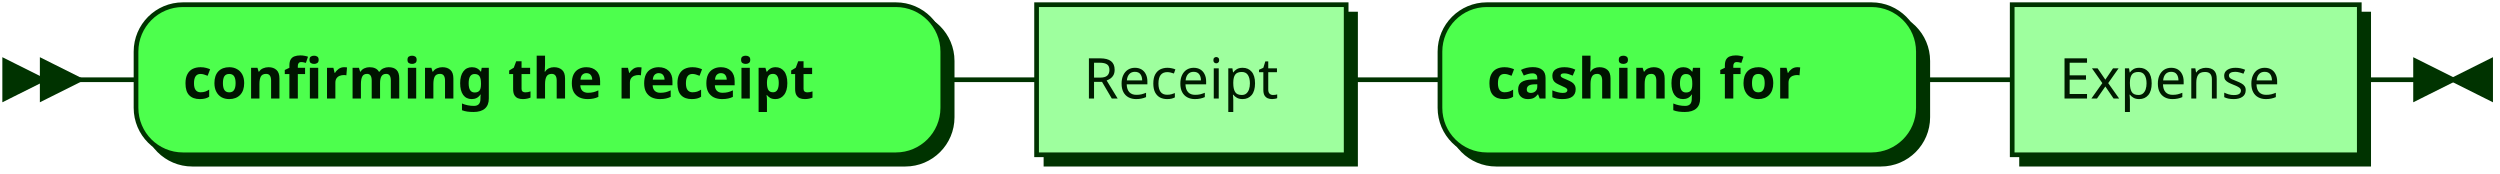
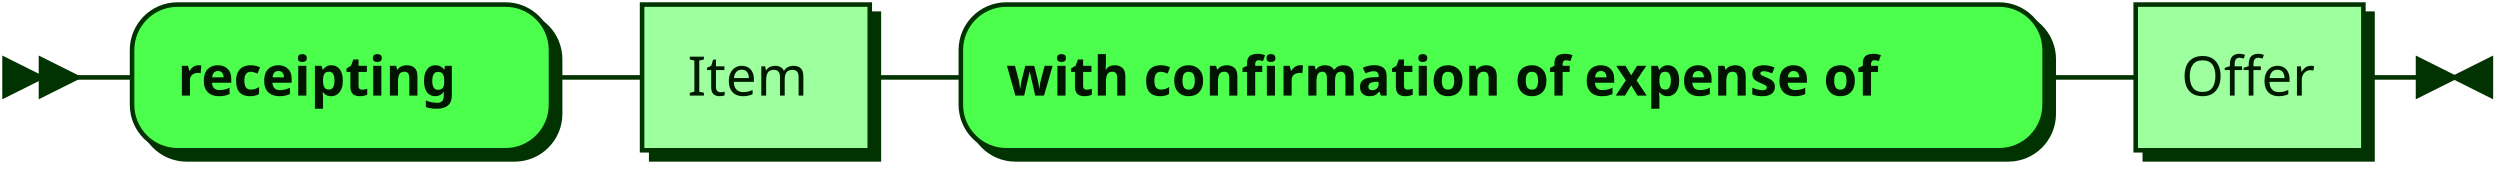
- <svg xmlns="http://www.w3.org/2000/svg" xmlns:xlink="http://www.w3.org/1999/xlink" width="533" height="37">
+ <svg xmlns="http://www.w3.org/2000/svg" xmlns:xlink="http://www.w3.org/1999/xlink" width="549" height="37">
  <defs>
    <style type="text/css">
    @namespace "http://www.w3.org/2000/svg";
    .line                 {fill: none; stroke: #003300; stroke-width: 1;}
    .bold-line            {stroke: #001400; shape-rendering: crispEdges; stroke-width: 2;}
    .thin-line            {stroke: #001F00; shape-rendering: crispEdges}
    .filled               {fill: #003300; stroke: none;}
    text.terminal         {font-family: Verdana, Sans-serif;
                            font-size: 12px;
                            fill: #001400;
                            font-weight: bold;
                          }
    text.nonterminal      {font-family: Verdana, Sans-serif;
                            font-size: 12px;
                            fill: #001A00;
                            font-weight: normal;
                          }
    text.regexp           {font-family: Verdana, Sans-serif;
                            font-size: 12px;
                            fill: #001F00;
                            font-weight: normal;
                          }
    rect, circle, polygon {fill: #003300; stroke: #003300;}
    rect.terminal         {fill: #4DFF4D; stroke: #003300; stroke-width: 1;}
    rect.nonterminal      {fill: #9EFF9E; stroke: #003300; stroke-width: 1;}
    rect.text             {fill: none; stroke: none;}
    polygon.regexp        {fill: #C7FFC7; stroke: #003300; stroke-width: 1;}
  </style>
  </defs>
  <polygon points="9 17 1 13 1 21" />
  <polygon points="17 17 9 13 9 21" />
-   <rect x="31" y="3" width="172" height="32" rx="10" />
-   <rect x="29" y="1" width="172" height="32" class="terminal" rx="10" />
-   <text class="terminal" x="39" y="21">confirming the receipt </text>
-   <a xlink:href="#Receipt" xlink:title="Receipt">
-     <rect x="223" y="3" width="66" height="32" />
-     <rect x="221" y="1" width="66" height="32" class="nonterminal" />
-     <text class="nonterminal" x="231" y="21">Receipt</text>
+   <rect x="31" y="3" width="92" height="32" rx="10" />
+   <rect x="29" y="1" width="92" height="32" class="terminal" rx="10" />
+   <text class="terminal" x="39" y="21"> receipting</text>
+   <a xlink:href="#Item" xlink:title="Item">
+     <rect x="143" y="3" width="50" height="32" />
+     <rect x="141" y="1" width="50" height="32" class="nonterminal" />
+     <text class="nonterminal" x="151" y="21">Item</text>
  </a>
-   <rect x="309" y="3" width="102" height="32" rx="10" />
-   <rect x="307" y="1" width="102" height="32" class="terminal" rx="10" />
-   <text class="terminal" x="317" y="21"> cashing for </text>
-   <a xlink:href="#Expense" xlink:title="Expense">
-     <rect x="431" y="3" width="74" height="32" />
-     <rect x="429" y="1" width="74" height="32" class="nonterminal" />
-     <text class="nonterminal" x="439" y="21">Expense</text>
+   <rect x="213" y="3" width="238" height="32" rx="10" />
+   <rect x="211" y="1" width="238" height="32" class="terminal" rx="10" />
+   <text class="terminal" x="221" y="21"> with confirmation of expense of</text>
+   <a xlink:href="#Offer" xlink:title="Offer">
+     <rect x="471" y="3" width="50" height="32" />
+     <rect x="469" y="1" width="50" height="32" class="nonterminal" />
+     <text class="nonterminal" x="479" y="21">Offer</text>
  </a>
-   <path class="line" d="m17 17 h2 m0 0 h10 m172 0 h10 m0 0 h10 m66 0 h10 m0 0 h10 m102 0 h10 m0 0 h10 m74 0 h10 m3 0 h-3" />
-   <polygon points="523 17 531 13 531 21" />
-   <polygon points="523 17 515 13 515 21" />
+   <path class="line" d="m17 17 h2 m0 0 h10 m92 0 h10 m0 0 h10 m50 0 h10 m0 0 h10 m238 0 h10 m0 0 h10 m50 0 h10 m3 0 h-3" />
+   <polygon points="539 17 547 13 547 21" />
+   <polygon points="539 17 531 13 531 21" />
</svg>
